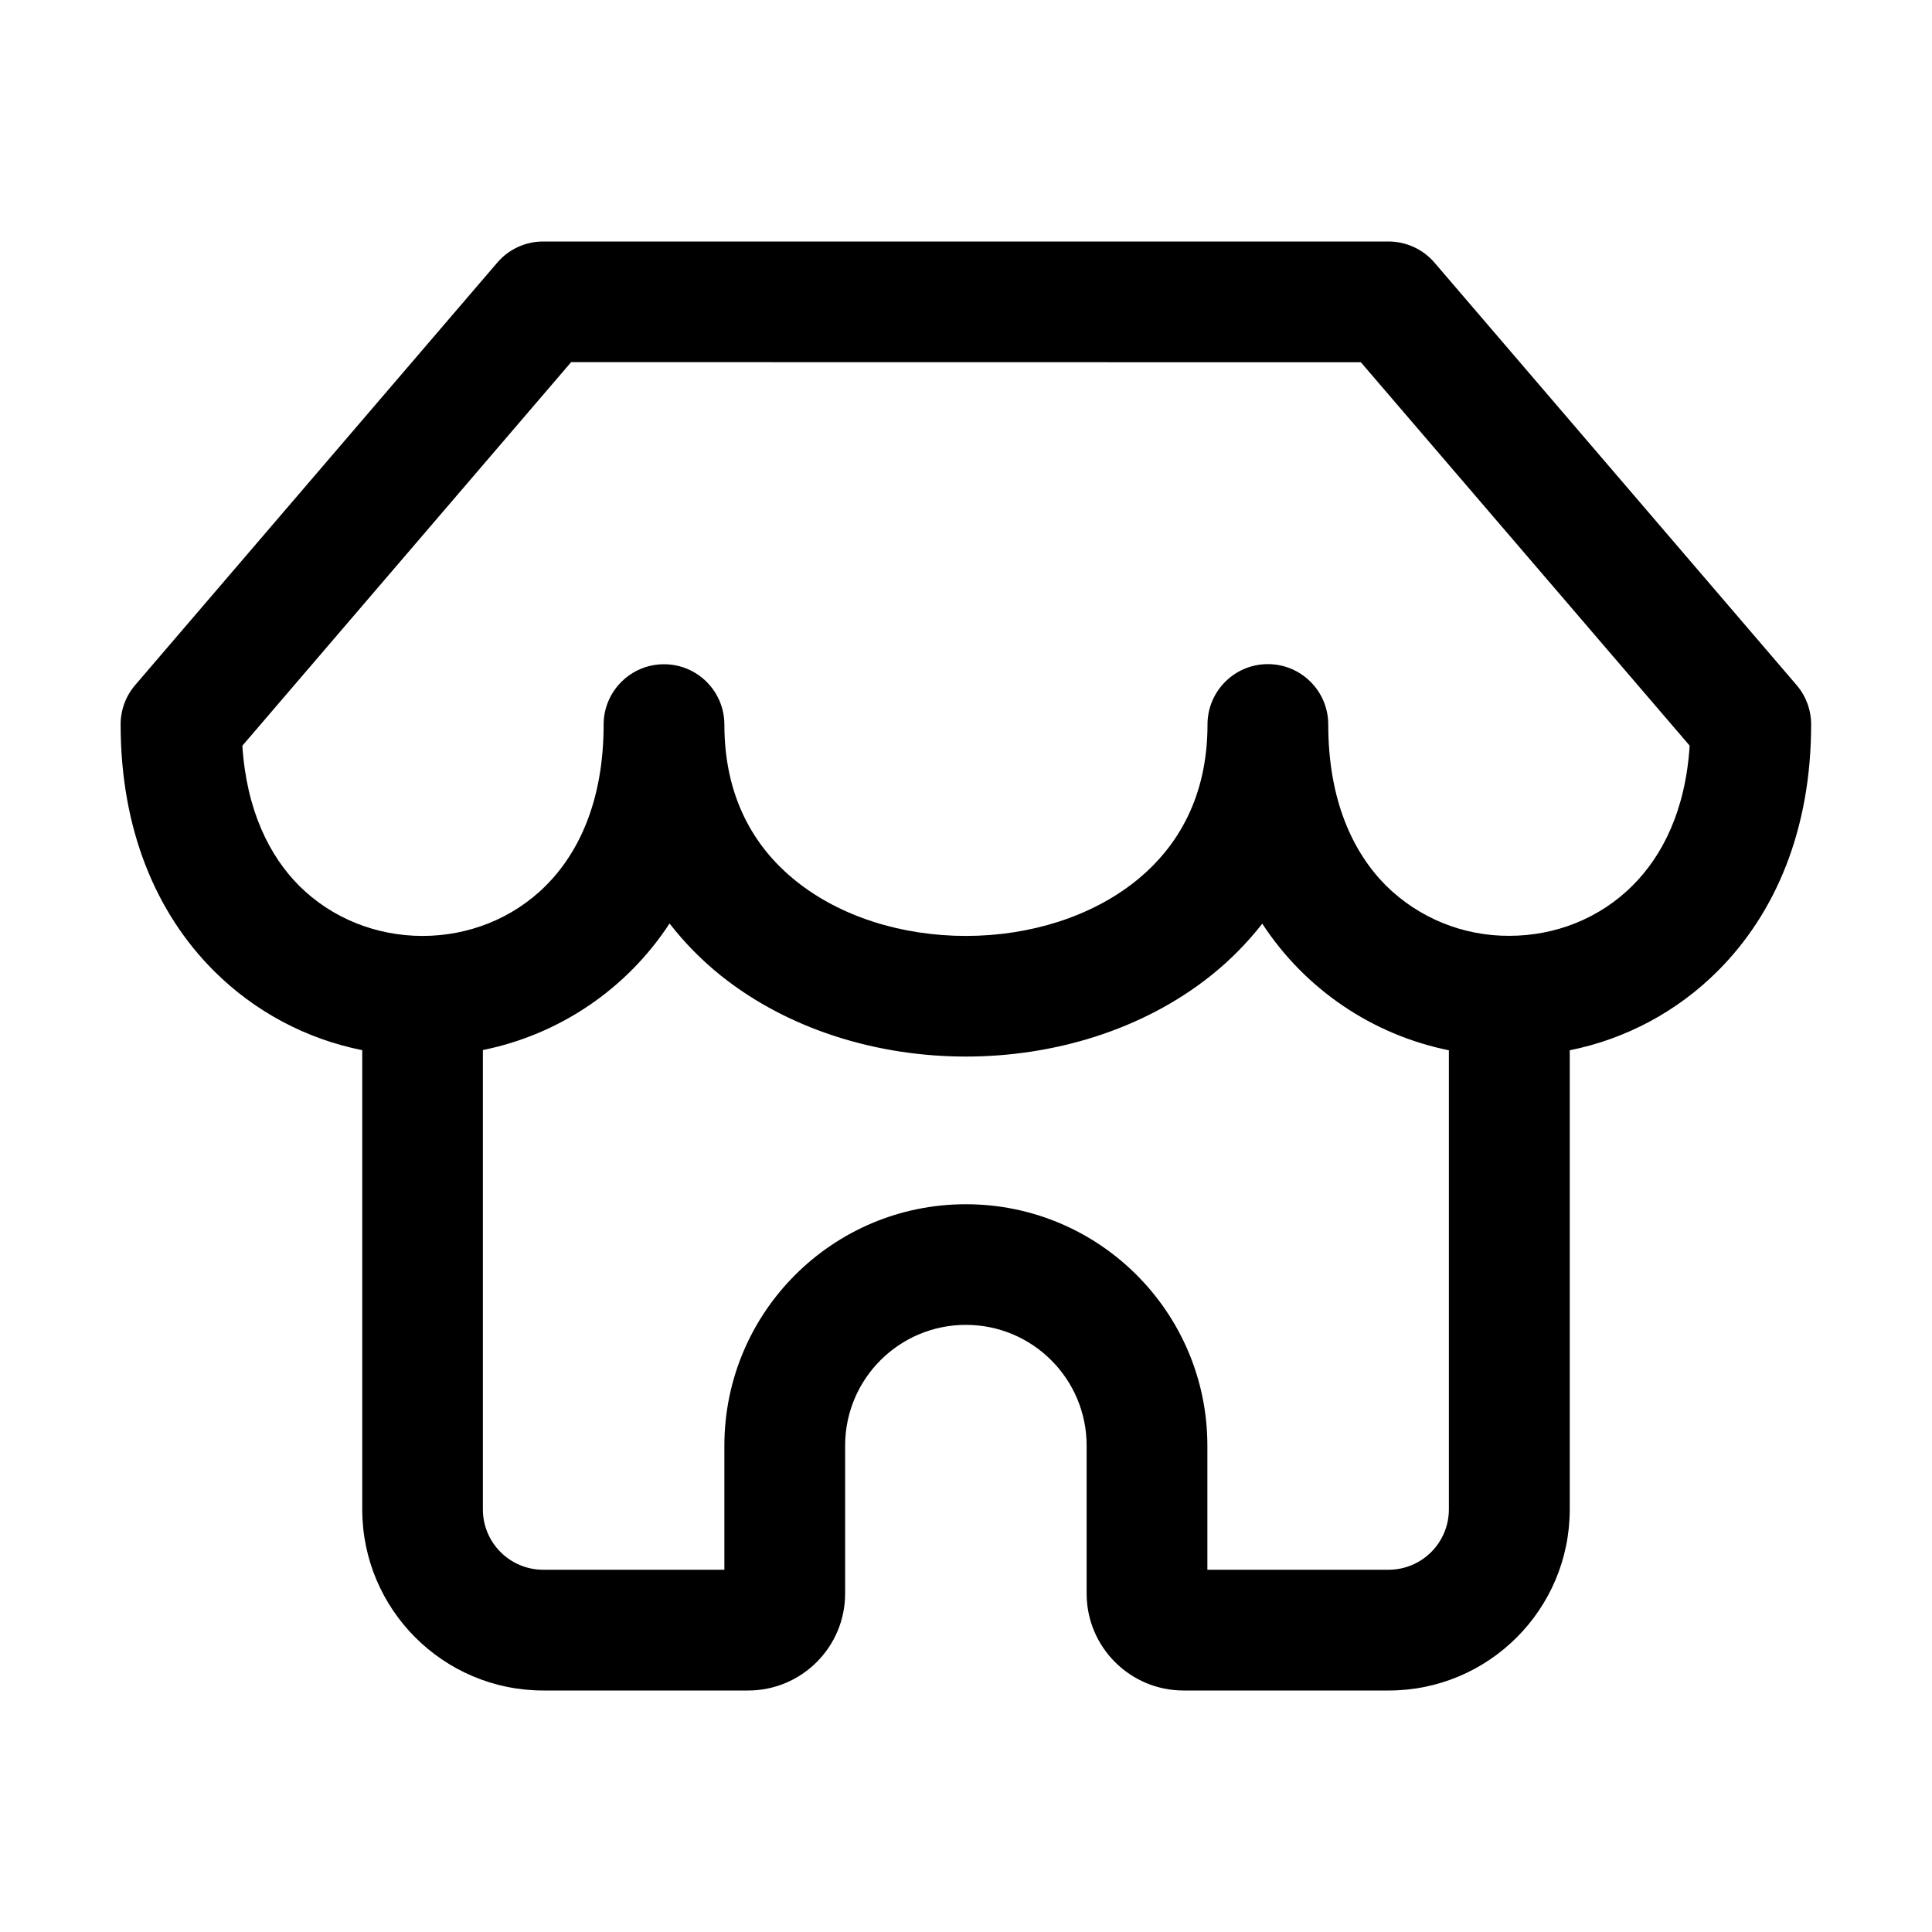
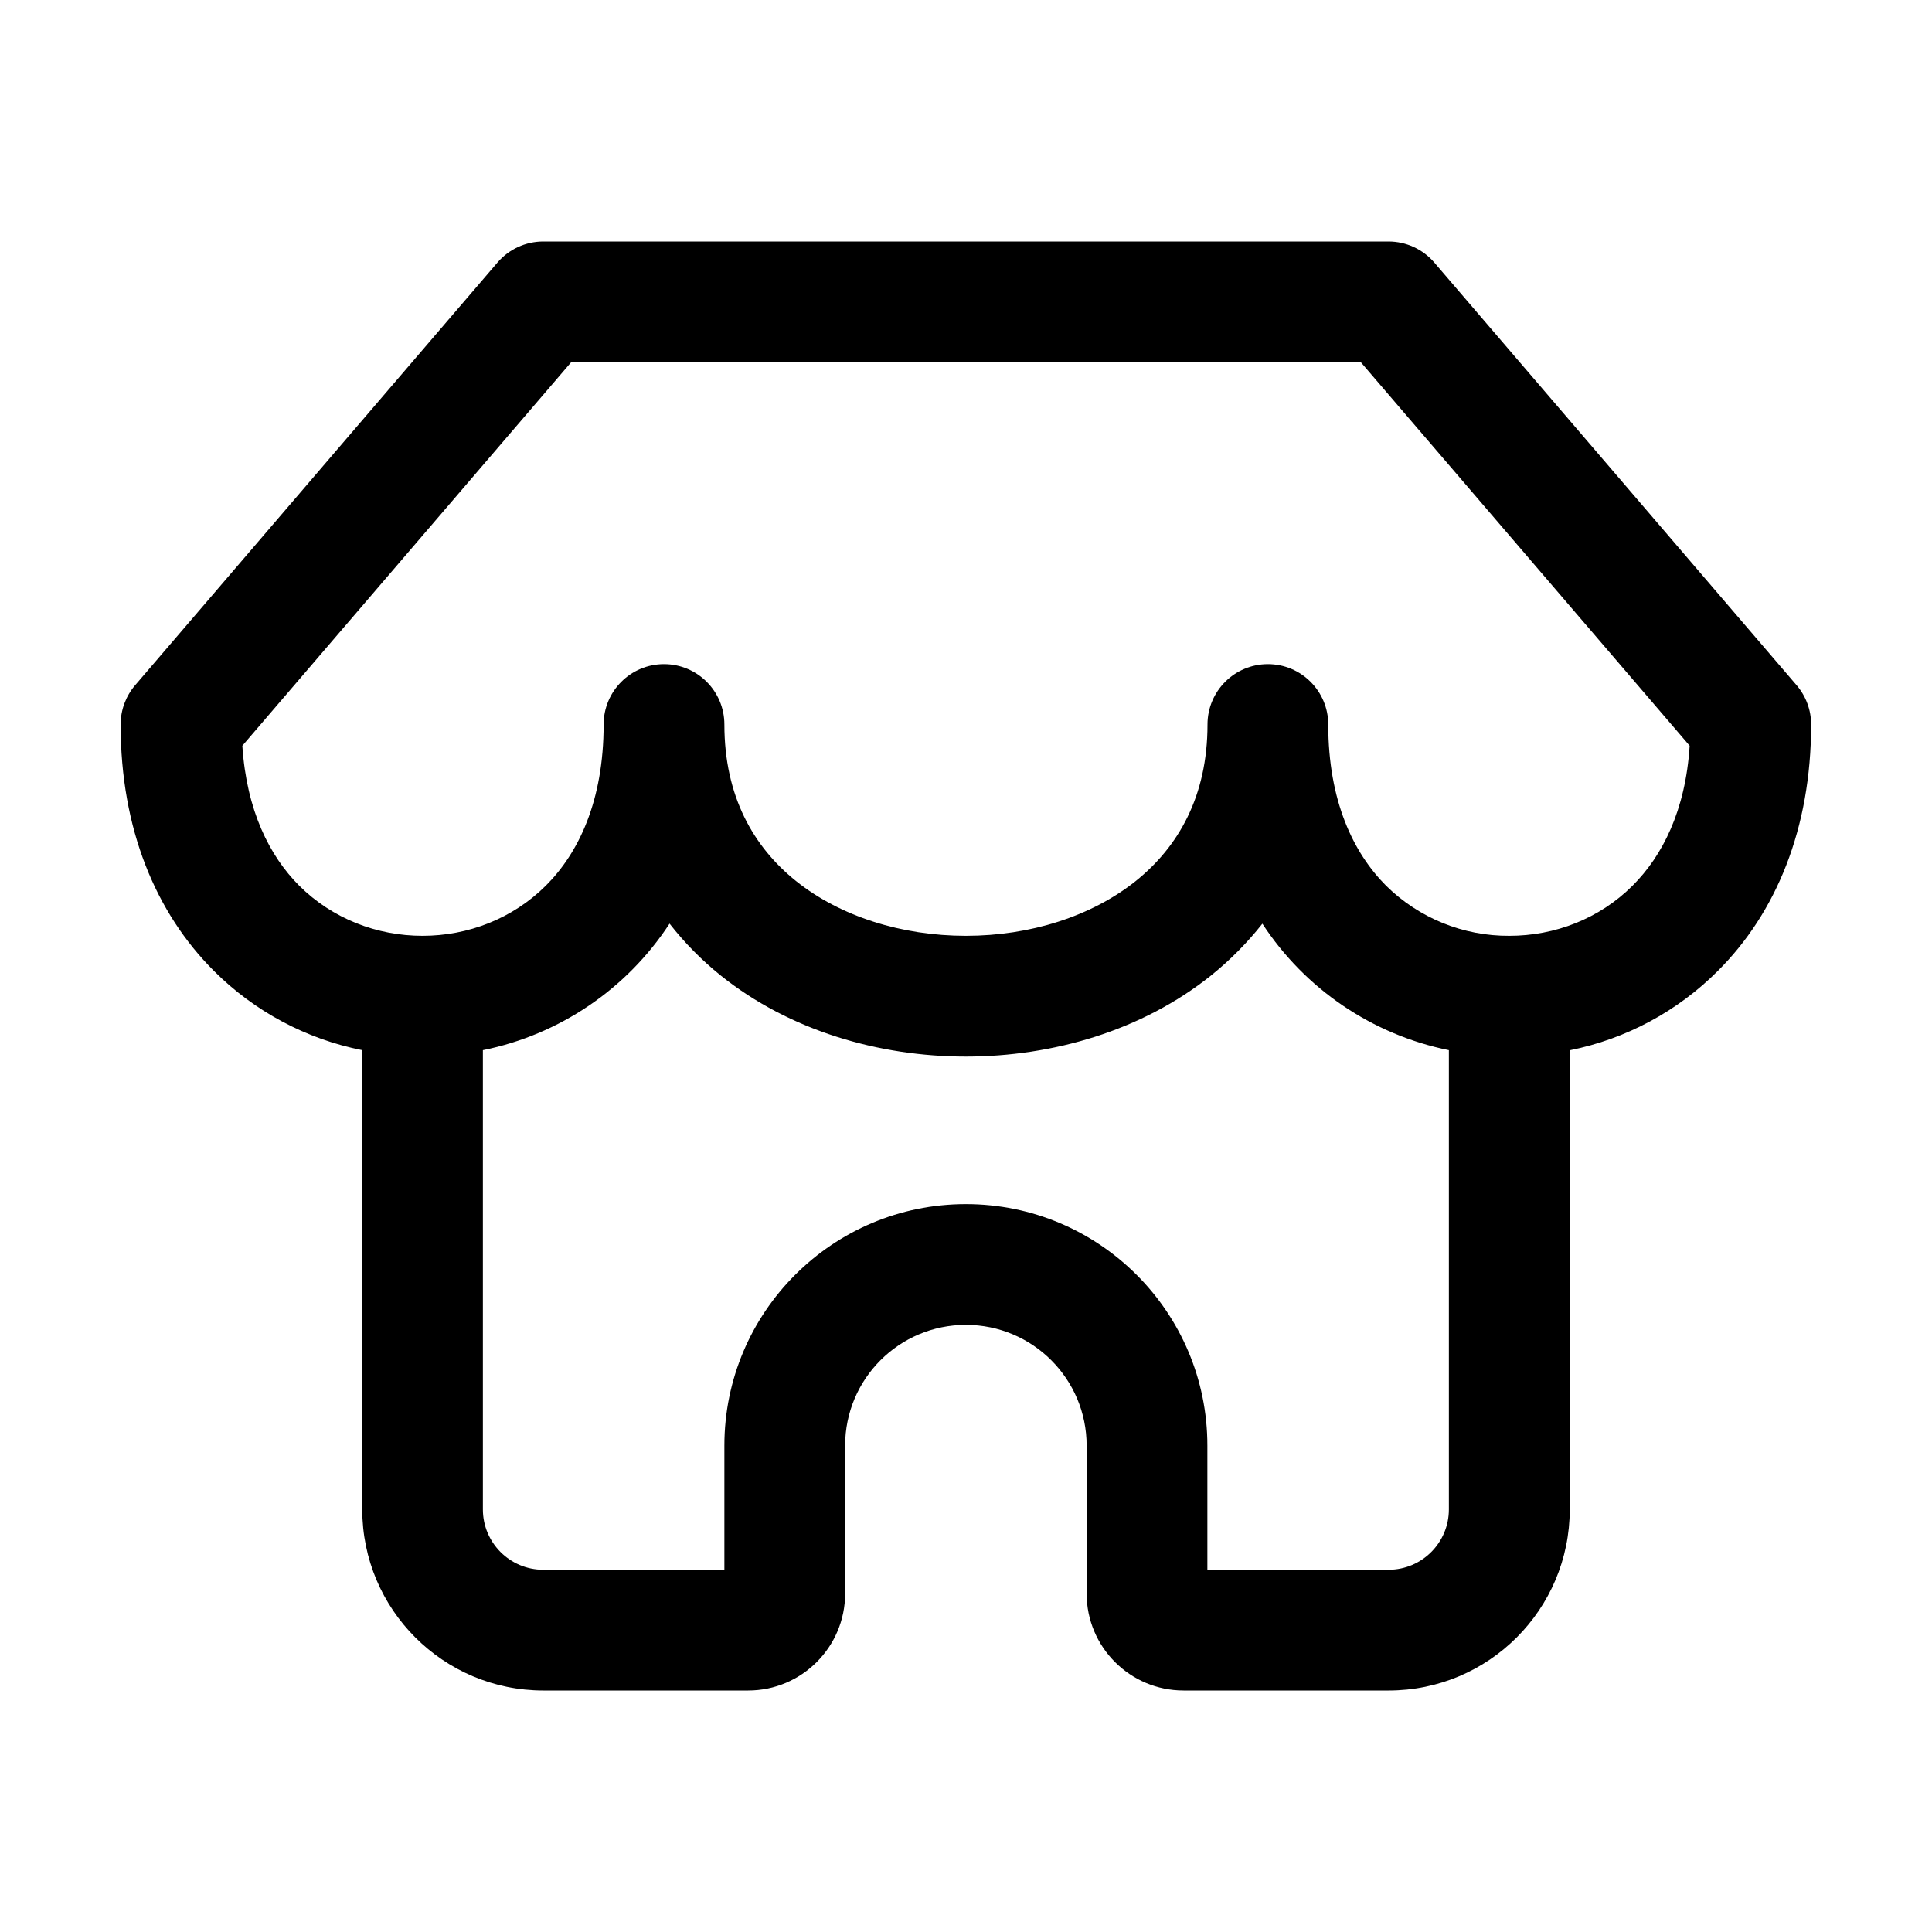
<svg xmlns="http://www.w3.org/2000/svg" width="16" height="16" fill="none" viewBox="0 0 16 16">
-   <path fill="currentColor" d="M11.499 2c.146 0 .285.064.38.174l3 3.5a.5.5 0 0 1 .12.326c0 .866-.292 1.56-.772 2.04A2.4 2.4 0 0 1 13 8.698V12.5a1.5 1.5 0 0 1-1.5 1.5H9.802a.803.803 0 0 1-.803-.803v-1.225a1 1 0 0 0-2 0v1.225c0 .443-.36.803-.803.803H4.5A1.5 1.5 0 0 1 3 12.5V8.697a2.4 2.4 0 0 1-1.228-.656C1.29 7.56.999 6.866.999 6a.5.5 0 0 1 .12-.326l3-3.5A.5.5 0 0 1 4.5 2zm-1.045 5.649q-.188.24-.424.429c-.572.457-1.313.672-2.031.672s-1.46-.215-2.031-.672a2.6 2.6 0 0 1-.423-.43 2.42 2.42 0 0 1-1.546 1.048V12.5a.5.5 0 0 0 .5.5h1.5v-1.027a2 2 0 0 1 4 0V13h1.5a.5.5 0 0 0 .5-.5V8.698a2.42 2.42 0 0 1-1.545-1.048M4.73 2.999 2.007 6.176c.035.538.226.914.47 1.159.276.275.646.416 1.022.416s.746-.141 1.022-.417c.27-.27.478-.7.478-1.333a.5.5 0 0 1 1 0c0 .594.241 1.014.594 1.296.365.293.874.454 1.406.454s1.04-.161 1.406-.454C9.758 7.014 10 6.594 10 6a.5.5 0 0 1 1 0c0 .633.208 1.063.478 1.334a1.44 1.44 0 0 0 1.022.416c.376 0 .746-.141 1.021-.417.245-.244.438-.62.472-1.158L11.27 3z" />
+   <path fill="currentColor" d="M11.499 2a.5.5 0 0 1 .38.175l3 3.5a.5.5 0 0 1 .12.325c0 .866-.292 1.561-.772 2.04A2.4 2.4 0 0 1 13 8.698V12.5a1.5 1.5 0 0 1-1.5 1.5H9.802a.803.803 0 0 1-.803-.803v-1.225a1 1 0 0 0-2 0v1.225c0 .443-.36.803-.803.803H4.5A1.5 1.5 0 0 1 3 12.5V8.697a2.4 2.4 0 0 1-1.228-.656C1.29 7.56.999 6.866.999 6a.5.5 0 0 1 .12-.325l3-3.5A.5.5 0 0 1 4.5 2zm-1.045 5.65q-.188.238-.424.428c-.572.458-1.313.672-2.031.672s-1.46-.214-2.031-.672a2.6 2.6 0 0 1-.423-.429 2.42 2.42 0 0 1-1.546 1.048V12.5a.5.5 0 0 0 .5.5h1.5v-1.028a2 2 0 0 1 4 0V13h1.5a.5.5 0 0 0 .5-.5V8.697a2.42 2.42 0 0 1-1.545-1.048M4.73 3 2.007 6.176c.035.538.226.913.47 1.158.276.275.646.416 1.022.416s.746-.141 1.022-.416c.27-.27.478-.7.478-1.334a.5.5 0 0 1 1 0c0 .595.241 1.014.594 1.297.365.292.874.453 1.406.453s1.04-.161 1.406-.453C9.758 7.014 10 6.595 10 6a.5.5 0 0 1 1 0c0 .633.208 1.063.478 1.334a1.44 1.44 0 0 0 1.022.416c.376 0 .746-.141 1.021-.416.245-.245.438-.62.472-1.158L11.27 3z" />
</svg>
